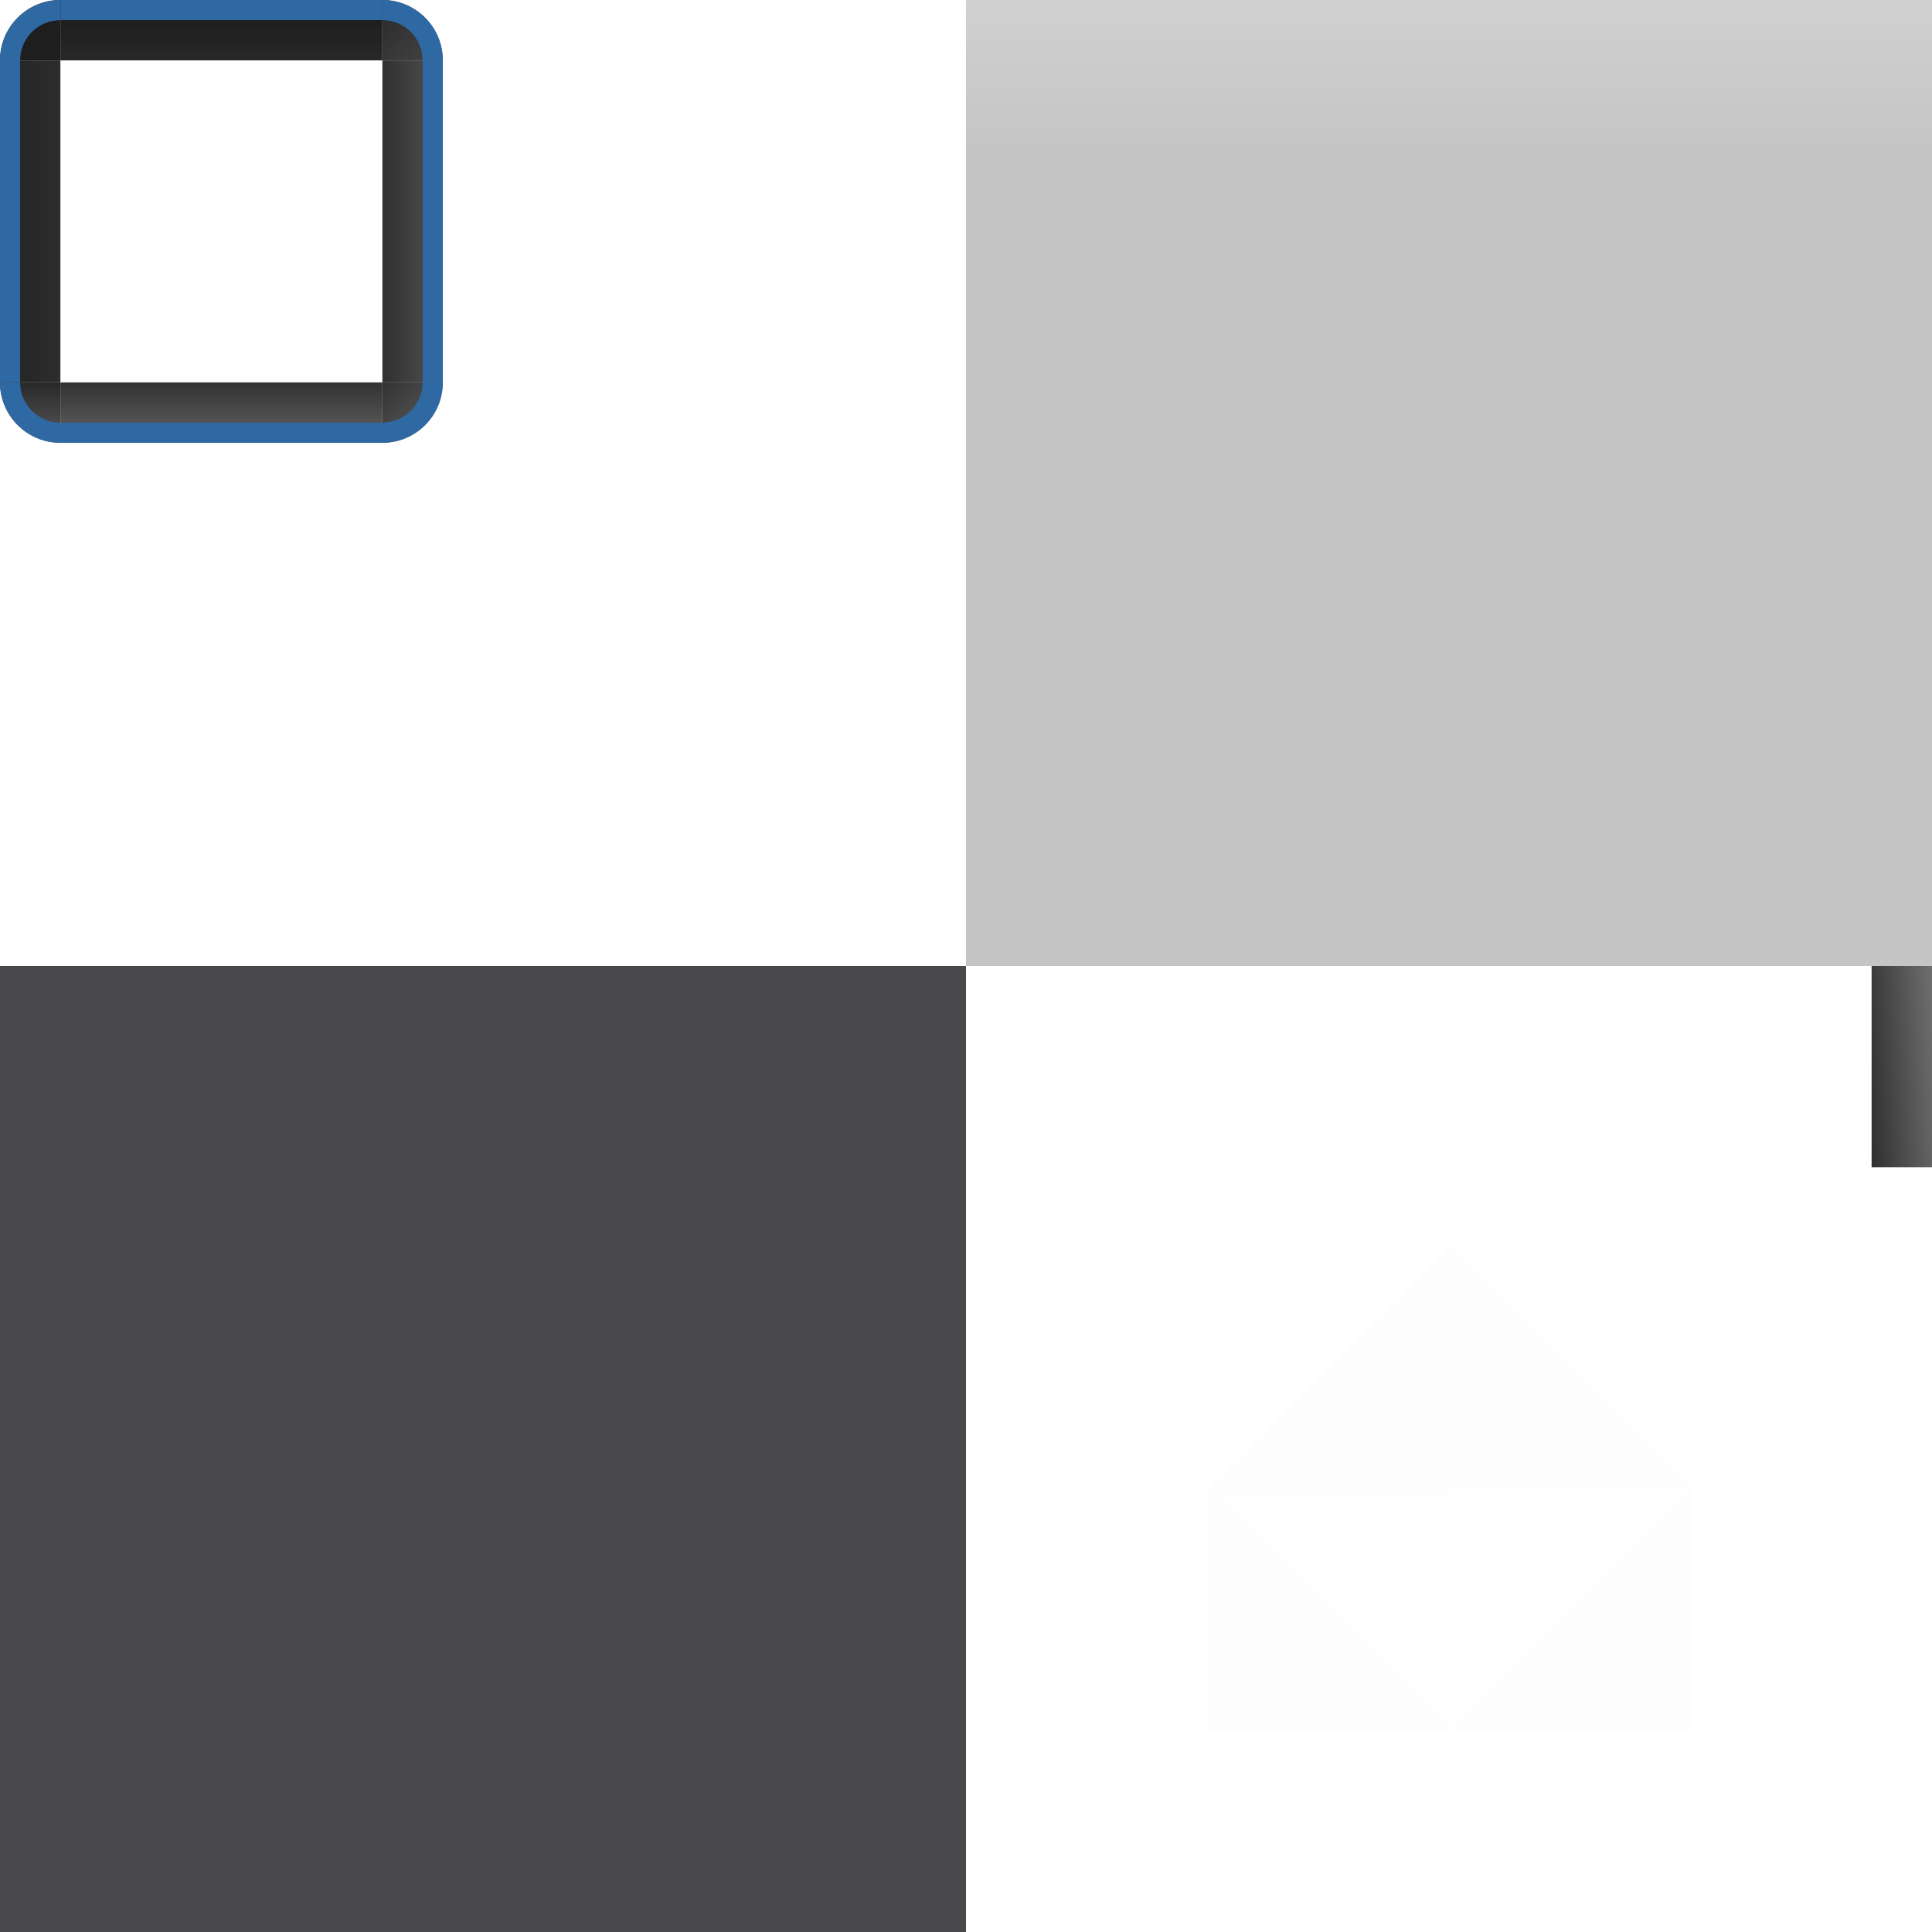
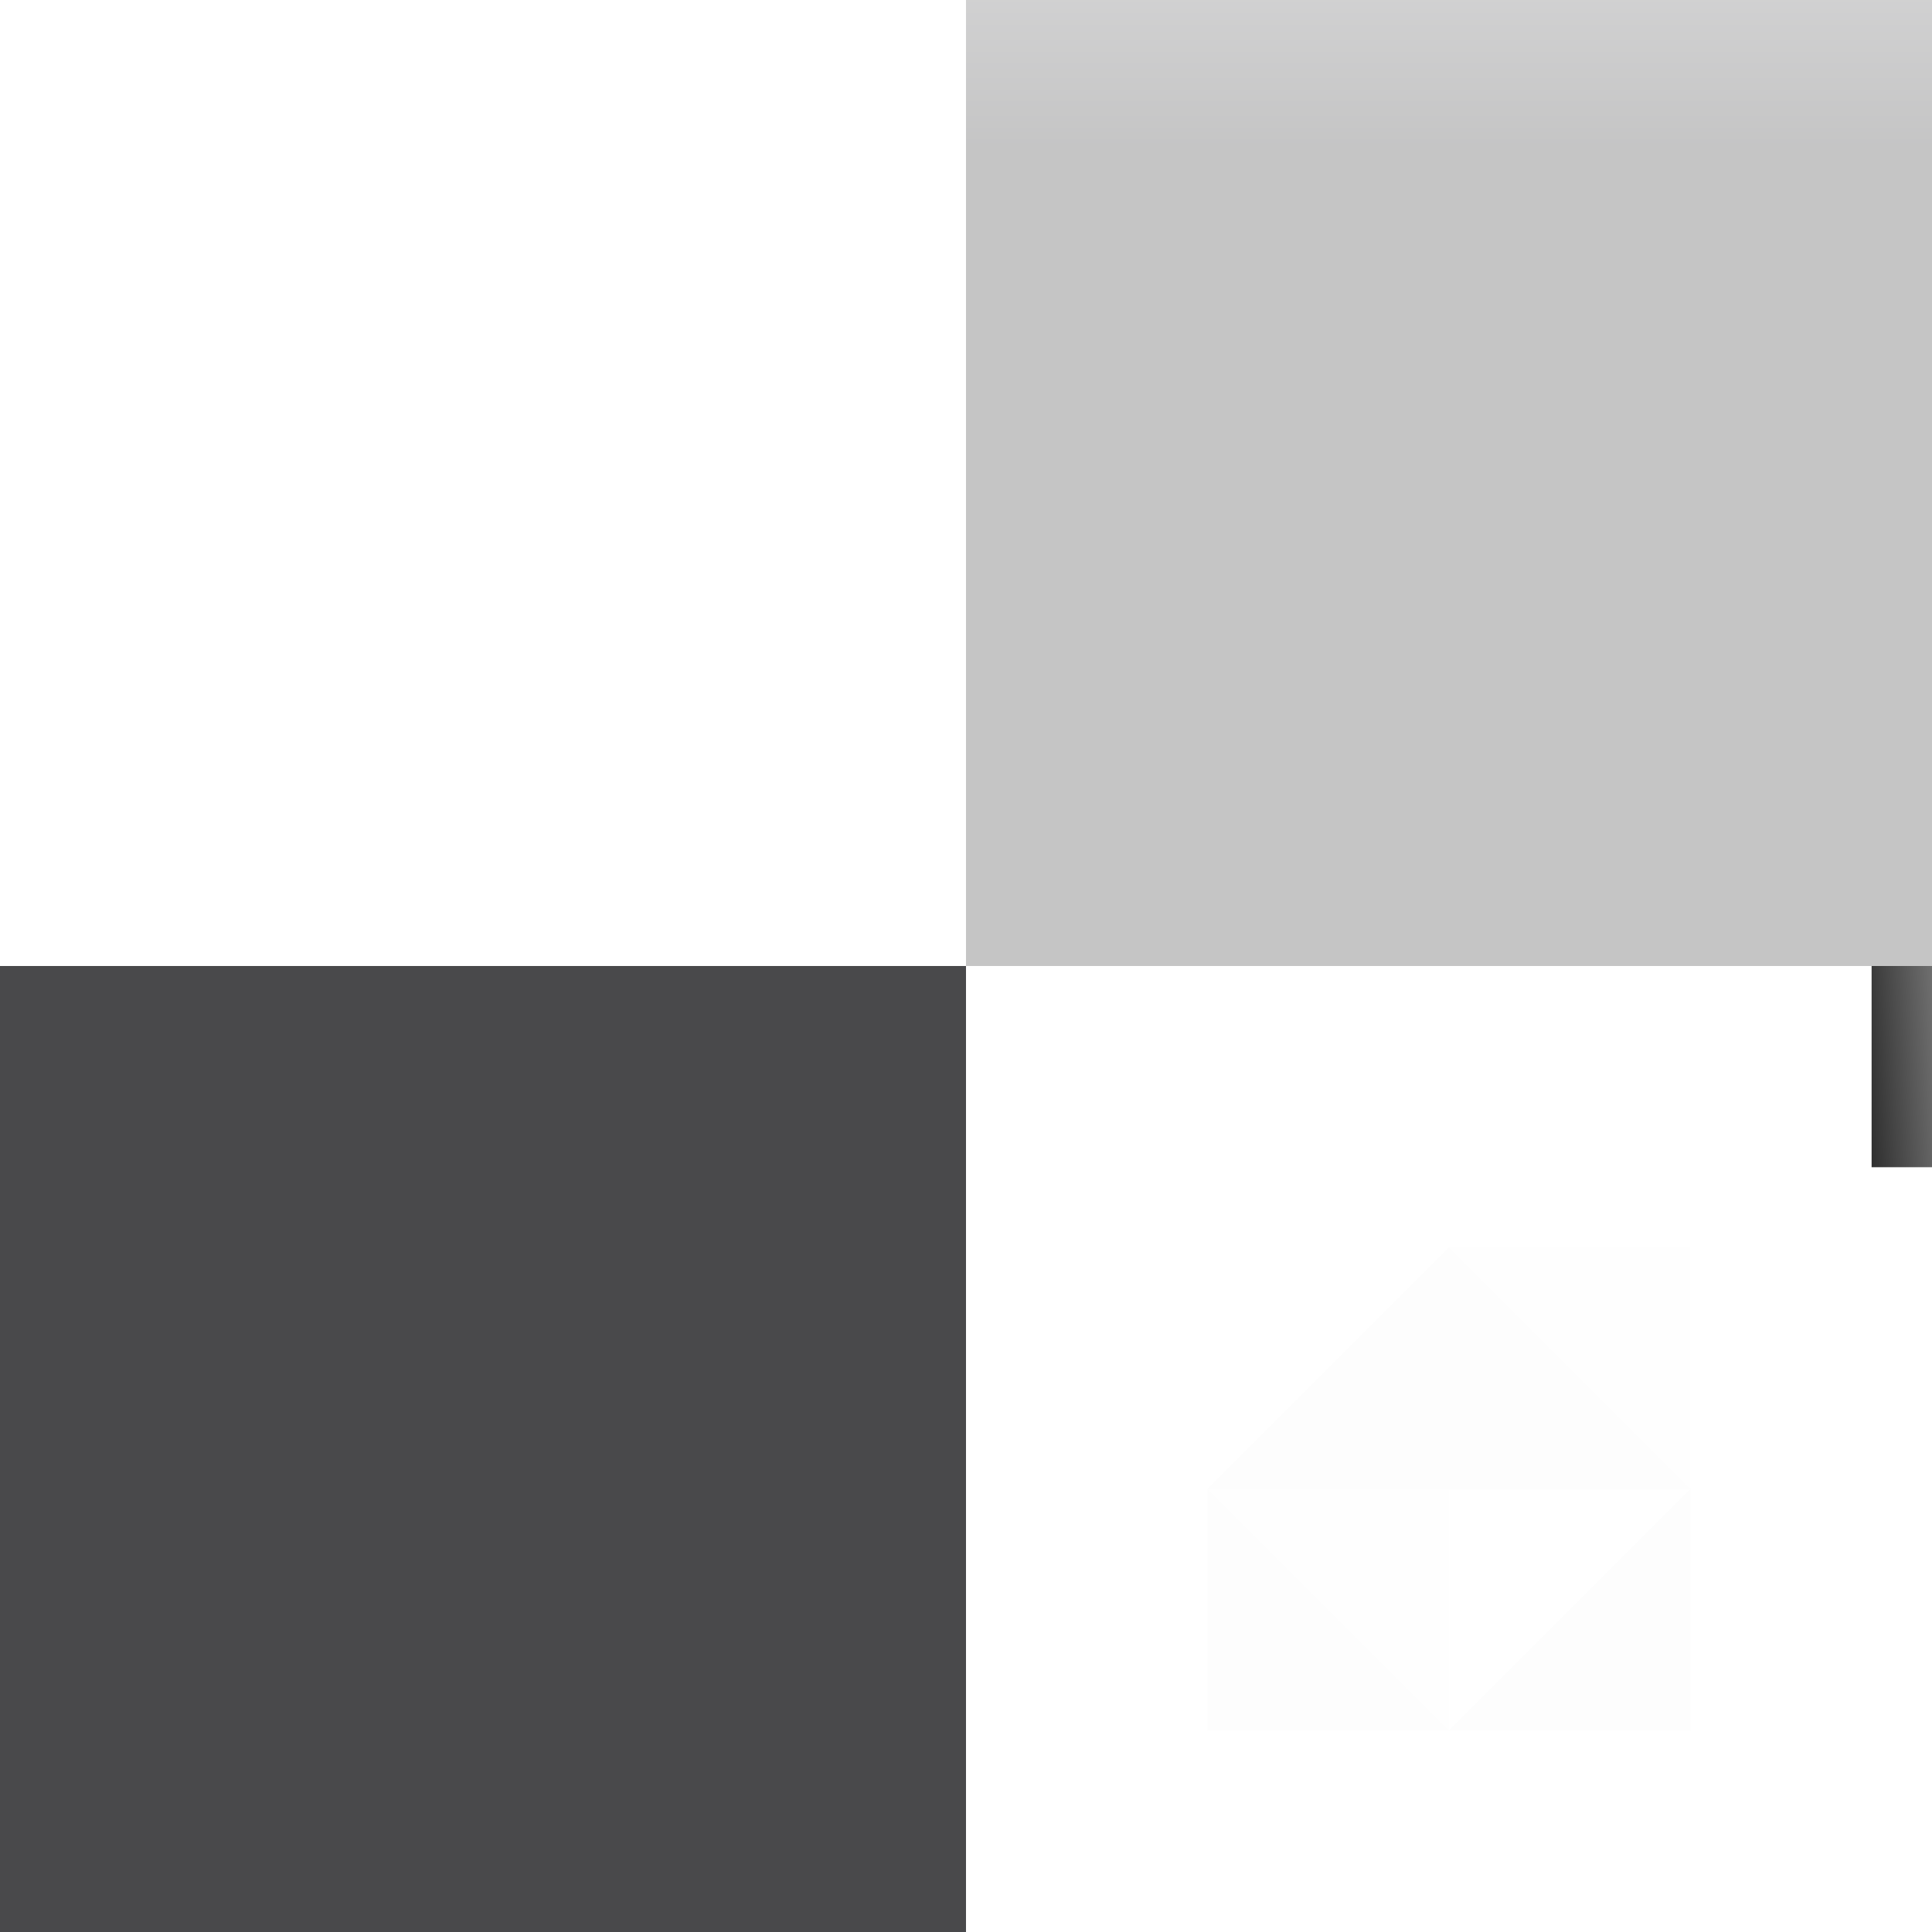
<svg xmlns="http://www.w3.org/2000/svg" xmlns:xlink="http://www.w3.org/1999/xlink" width="96" version="1.1" height="96" viewBox="0 0 27 27">
  <defs id="defs2">
-     <linearGradient gradientTransform="matrix(-0.3375,0,0,0.3375,68.625,-523.9688)" id="linearGradient9045" xlink:href="#linearGradient9015" y1="1552.5" y2="1555" x1="187.5" gradientUnits="userSpaceOnUse" x2="185" />
-     <linearGradient id="linearGradient8808">
-       <stop offset="0" style="stop-color:#232323" id="stop8810" />
-       <stop offset="1" style="stop-color:#2d2d2d" id="stop8812" />
-     </linearGradient>
-     <linearGradient id="linearGradient9015">
-       <stop offset="0" style="stop-color:#282828" id="stop9017" />
-       <stop offset="1" style="stop-color:#464646" id="stop9019" />
-     </linearGradient>
-     <linearGradient id="linearGradient8928">
-       <stop offset="0" style="stop-color:#6e6e6e" id="stop8930" />
-       <stop offset="0.2" style="stop-color:#5a5a5a" id="stop8801" />
-       <stop offset="1" style="stop-color:#323232" id="stop8932" />
-     </linearGradient>
-     <linearGradient id="linearGradient8972">
-       <stop offset="0" style="stop-color:#191919" id="stop8974" />
-       <stop offset="1" style="stop-color:#282828" id="stop8976" />
-     </linearGradient>
-     <linearGradient id="linearGradient8950">
-       <stop offset="0" style="stop-color:#5a5a5a" id="stop8952" />
-       <stop offset="0.2" style="stop-color:#4b4b4b" id="stop8803" />
-       <stop offset="1" style="stop-color:#303030" id="stop8954" />
-     </linearGradient>
-     <linearGradient id="linearGradient9211">
-       <stop offset="0" style="stop-color:#5a5a5a" id="stop9213" />
-       <stop offset="1" style="stop-color:#282828" id="stop9215" />
-     </linearGradient>
-     <linearGradient gradientTransform="matrix(0.2109375,0,0,0.28125,-392.49,59.52851)" id="linearGradient9145" xlink:href="#linearGradient8972" y1="-222.657" y2="-222.657" x1="1860.694" gradientUnits="userSpaceOnUse" x2="1864.694" />
    <linearGradient id="linearGradient4489">
      <stop offset="0" style="stop-color:#3d3d3e" id="stop4485" />
      <stop offset="0.85" style="stop-color:#3d3d3e" id="stop4493" />
      <stop offset="1" style="stop-color:#636365" id="stop4487" />
    </linearGradient>
    <linearGradient id="linearGradient7460">
      <stop offset="0" style="stop-color:#0a0a0a" id="stop7462" />
      <stop offset="1" style="stop-color:#8c8c8c" id="stop7464" />
    </linearGradient>
    <linearGradient gradientTransform="matrix(0.5625,0,0,0.5625,13.5,-140.0625)" xlink:href="#linearGradient4489" id="linearGradient4491" y1="273" x1="0" y2="249" x2="0" gradientUnits="userSpaceOnUse" />
-     <linearGradient gradientTransform="matrix(0.3375,0,0,-0.3375,-62.4375,530.1562)" id="linearGradient9231" xlink:href="#linearGradient9211" y1="1552.5" y2="1555" x1="187.5" gradientUnits="userSpaceOnUse" x2="187.5" />
-     <linearGradient gradientTransform="matrix(0.2109375,0,0,0.28125,-56.1073,-524.7262)" id="linearGradient9096" xlink:href="#linearGradient8950" y1="1876.694" y2="1876.694" x1="236.657" gradientUnits="userSpaceOnUse" x2="240.657" />
-     <linearGradient gradientTransform="matrix(0.2109375,0,0,0.28125,-404.8594,59.625)" id="linearGradient9129" xlink:href="#linearGradient8928" y1="-223" y2="-223" x1="1890" gradientUnits="userSpaceOnUse" x2="1894" />
-     <linearGradient gradientTransform="matrix(-0.3375,0,0,-0.3375,68.625,530.1562)" id="linearGradient9177" xlink:href="#linearGradient8928" y1="1552.5" y2="1555" x1="185" gradientUnits="userSpaceOnUse" x2="187.5" />
-     <linearGradient gradientTransform="matrix(0.2109375,0,0,0.28125,-43.1698,-524.7262)" id="linearGradient8841" xlink:href="#linearGradient8808" y1="1876.694" y2="1876.694" x1="204.657" gradientUnits="userSpaceOnUse" x2="208.657" />
    <linearGradient gradientTransform="matrix(0.28125,0,0,0.28125,-47.67187,-464.625)" xlink:href="#linearGradient7460" id="linearGradient6452" y1="1705" x1="260" y2="1704.5" x2="267.5" gradientUnits="userSpaceOnUse" />
    <linearGradient id="linearGradient4076">
      <stop offset="0" style="stop-color:#5a5a5a" id="stop4078" />
      <stop offset="1" style="stop-color:#4b4b4b" id="stop4080" />
    </linearGradient>
    <linearGradient gradientTransform="matrix(0,2.625,2.625,0,-102,1600)" xlink:href="#linearGradient3779-3" id="linearGradient1522" y1="2.062" x1="2" y2="13.969" gradientUnits="userSpaceOnUse" x2="2" />
    <linearGradient gradientTransform="matrix(0,2.625,2.625,0,-102,1600)" xlink:href="#linearGradient3771-9" id="linearGradient1524" y1="2.094" x1="14" y2="14" gradientUnits="userSpaceOnUse" x2="14.062" />
    <linearGradient id="linearGradient9103">
      <stop offset="0" style="stop-color:#696969" id="stop9105" />
      <stop offset="1" style="stop-color:#5f5f5f" id="stop9107" />
    </linearGradient>
    <linearGradient gradientTransform="matrix(0,2.625,2.625,0,-102,1600)" xlink:href="#linearGradient3771-9" id="linearGradient1520" y1="2.094" x1="14" y2="14" gradientUnits="userSpaceOnUse" x2="14" />
    <linearGradient gradientTransform="matrix(0,2.625,2.625,0,-102,1600)" xlink:href="#linearGradient3779-3" id="linearGradient1526" y1="2.062" x1="2" y2="13.969" gradientUnits="userSpaceOnUse" x2="2" />
    <linearGradient gradientTransform="matrix(0.7382812,0,0,0.7382812,12.85119,-12.02344)" id="linearGradient8333" xlink:href="#linearGradient9103" y1="2" y2="2" x1="2" x2="14.022" gradientUnits="userSpaceOnUse" />
    <linearGradient gradientTransform="matrix(0,2.625,2.625,0,-102,1600)" xlink:href="#linearGradient3779-3" id="linearGradient1528" y1="2.062" x1="2" y2="13.969" gradientUnits="userSpaceOnUse" x2="2" />
    <linearGradient gradientTransform="matrix(0,2.625,2.625,0,-102,1600)" xlink:href="#linearGradient3771-9" id="linearGradient1530" y1="2" x1="14" y2="14" gradientUnits="userSpaceOnUse" x2="14" />
    <linearGradient gradientTransform="matrix(0.7382812,0,0,0.7382812,0.2109369,-12.02346)" id="linearGradient8234" xlink:href="#linearGradient4076" y1="2" y2="2" x1="2" x2="14" gradientUnits="userSpaceOnUse" />
    <linearGradient id="linearGradient3779-3">
      <stop offset="0" style="stop-color:#666" id="stop3781-0" />
      <stop offset="1" style="stop-color:#4a4a4a" id="stop3783-70" />
    </linearGradient>
    <linearGradient id="linearGradient3771-9">
      <stop offset="0" style="stop-color:#474747" id="stop3773-92" />
      <stop offset="1" style="stop-color:#313131" id="stop3775-15" />
    </linearGradient>
  </defs>
  <rect width="13.5" x="0" y="13.5" height="13.5" style="opacity:.935;fill:#3d3d3f" id="window-normal" />
  <rect width="13.5" x="13.5" y="0" height="13.5" style="opacity:.3;fill:url(#linearGradient4491)" id="common-normal" />
-   <g style="stroke:none">
-     <g id="common-focused-top">
-       <rect width="0.844" x="-5.8565909e-18" y="-5.344" height="4.5" style="fill:url(#linearGradient9145)" id="common-normal-top0" transform="rotate(90)" />
-       <rect width="0.281" x="-1.1687889e-16" y="-5.344" height="4.5" style="fill:#2f69a3" id="rect4620" transform="rotate(90)" />
-     </g>
-     <g id="common-focused-topleft">
-       <path style="fill:#1e1e1e" id="common-normal-topleft0" d="M 0,0.844 A 0.844,0.844 0 0 1 0.844,0 v 0.844 z" />
-       <path style="fill:#2f69a3" id="b" d="m .844,0 a 0.844,0.844 0 0,0 -0.844,0.844 h 0.281 a 0.562,0.562 0 0,1 0.562,-0.562 Z " />
-     </g>
-     <g id="common-focused-topright">
-       <path style="fill:url(#linearGradient9045)" id="common-normal-topright0" d="M 6.188,0.844 A 0.844,0.844 0 0 0 5.344,0 v 0.844 z" />
-       <path style="fill:#2f69a3" id="path4525" d="m 6.188,.844 a 0.844,0.844 0 0,0 -0.844,-0.844 v 0.281 a 0.562,0.562 0 0,1 0.562,0.562 z " />
-     </g>
-     <g id="common-focused-right">
-       <rect width="0.844" x="-6.188" y="0.844" height="4.5" style="fill:url(#linearGradient9096)" id="common-normal-right0" transform="scale(-1,1)" />
-       <rect width="0.281" x="-6.188" y="-5.344" height="4.5" style="fill:#2f69a3" id="rect4531" transform="scale(-1)" />
-     </g>
-     <g id="common-focused-left">
-       <rect width="0.844" x="0" y="0.844" height="4.5" style="fill:url(#linearGradient8841)" id="common-normal-left0" />
-       <rect width="0.281" x="0" y="0.844" height="4.5" style="fill:#2f69a3" id="rect4519" />
-     </g>
-     <g id="common-focused-bottomleft">
-       <path style="fill:url(#linearGradient9231)" id="common-normal-bottomleft0" d="M 0,5.344 A 0.844,0.844 0 0 0 0.844,6.188 V 5.344 Z" />
-       <path style="fill:#2f69a3" id="path4513" d="m -0,5.344 a 0.844,0.844 0 0,0 0.844,0.844 v -0.281 a 0.562,0.562 0 0,1 -0.562,-0.562 Z " />
-     </g>
-     <g id="common-focused-bottom">
-       <rect width="0.844" x="-6.188" y="-5.344" height="4.5" style="fill:url(#linearGradient9129)" id="common-normal-bottom0" transform="matrix(0,-1,-1,0,0,0)" />
-       <rect width="0.281" x="-6.188" y="-5.344" height="4.5" style="fill:#2f69a3" id="rect4543" transform="matrix(0,-1,-1,0,0,0)" />
-     </g>
-     <g id="common-focused-bottomright">
-       <path style="fill:url(#linearGradient9177)" id="common-normal-bottomright0" d="M 6.188,5.344 A 0.844,0.844 0 0 1 5.344,6.188 V 5.344 Z" />
-       <path style="fill:#2f69a3" id="path4537" d="m 5.344,6.188 a 0.844,0.844 0 0,0 0.844,-0.844 h -0.281 a 0.562,0.562 0 0,1 -0.562,0.562 Z " />
-     </g>
-   </g>
  <g style="opacity:.01" id="window-normal-pattern" transform="matrix(0.28125,0,0,0.28125,16.875,9)">
    <path style="opacity:1;fill:#c0c0c0" id="path5488" d="M 0,30 V 42 L 12,30 Z" />
    <path style="opacity:1;fill:#8c8c8c" id="path5486" d="M 12,30 24,42 V 30 Z" />
    <path style="opacity:1" id="path5484" d="M 24,42 12,54 h 12 z" />
    <path style="opacity:1;fill:#2d2d2d" id="window-normal0" d="M 12,54 0,42 v 12 z" />
    <path style="opacity:1;fill:#c0c0c0" id="path5490" d="M 24,42 12,54 V 42 Z" />
    <path style="opacity:1;fill:#8c8c8c" id="path5492" d="M 0,42 12,54 V 42 Z" />
    <path style="opacity:1" id="path5494" d="M 0,42 12,30 v 12 z" />
    <path style="opacity:1;fill:#2d2d2d" id="path5496" d="M 24,42 12,30 v 12 z" />
  </g>
  <rect width="0.844" x="26.156" y="13.5" height="2.812" style="fill:url(#linearGradient6452);stroke:none" id="header-separator" />
  <g style="stroke:none" id="scrollbarslider-normal-left" transform="matrix(0.3214286,0,0,0.28125,32.78571,-462.0235)">
    <path style="fill:#787878" id="path8068" d="m -98.062,1605.25 0,31.5 h 1.312 v -31.5 z " />
    <path style="opacity:.001" id="path8070" d="m -102,1605.25 v 31.5 h 3.938 v -31.5 z " />
  </g>
  <g id="scrollbarslider-normal-bottom" transform="matrix(0.28125,0,0,0.3214286,28.89844,-527.7857)">
    <g style="stroke:none" id="g8074">
      <path style="fill:url(#linearGradient1530)" id="path8079" d="m -96.75,1636.75 v 1.312 h 31.5 v -1.312 z" />
      <path style="opacity:.001" id="path8081" d="M -96.75,1638.062 V 1642 h 31.5 v -3.938 z" />
    </g>
  </g>
  <g style="stroke:none" id="scrollbarslider-normal-right" transform="matrix(0.3214286,0,0,0.28125,31.52009,-462.0234)">
    <path style="fill:#313131" id="path8085" d="m -65.25,1605.25 v 31.5 h 1.312 v -31.5 z " />
    <path style="opacity:.001" id="path8088" d="m -63.938,1605.25 0,31.5 h 3.938 v -31.5 z " />
  </g>
  <g id="scrollbarslider-normal-top" transform="matrix(0.28125,0,0,0.3214264,28.89844,-526.5166)">
    <g style="stroke:none" id="g8092">
      <path style="fill:url(#linearGradient1528)" id="path8094" d="m -96.75,1603.938 v 1.312 h 31.5 v -1.312 z" />
      <path style="opacity:.001" id="path8098" d="m -96.75,1600 v 3.938 h 31.5 V 1600 Z" />
    </g>
  </g>
  <g style="stroke:none" id="scrollbarslider-normal-topleft" transform="matrix(0.3199052,0,0,0.3214264,32.63033,-526.5166)">
    <path style="opacity:.001" id="path8103" d="m -102,1600 3.956,3.938 H -96.75 V 1600 Z" />
    <path style="opacity:.001" id="path8106" d="m -102,1600 v 5.25 h 3.956 v -1.312 z " />
    <path style="fill:url(#linearGradient1526)" id="path8110" d="m -98.044,1603.938 1.269,1.312 h 0.05 v -1.312 z " />
    <path style="fill:#787878" id="path8112" d="m -98.044,1603.938 v 1.312 h 1.294 Z " />
  </g>
  <g style="stroke:none" id="scrollbarslider-normal-bottomleft" transform="matrix(0.3214286,0,0,0.3214286,32.78571,-527.7857)">
    <path style="opacity:.001" id="path8116" d="m -102,1636.75 v 5.25 l 3.938,-3.938 v -1.312 z " />
    <path style="opacity:.001" id="path8118" d="M -98.063,1638.062 -102,1642 h 5.25 v -3.938 z" />
    <path style="fill:#787878" id="path8144" d="m -98.062,1636.75 0,1.312 1.312,-1.312 z " />
    <path style="fill:url(#linearGradient1524)" id="path8157" d="m -96.75,1636.75 -1.312,1.312 h 1.312 Z " />
  </g>
  <g style="stroke:none" id="scrollbarslider-normal-topright" transform="matrix(0.3214286,0,0,0.3214264,31.52009,-526.5166)">
    <path style="opacity:.001" id="path8163" d="m -65.25,1600 v 3.938 h 1.312 L -60,1600 Z" />
    <path style="opacity:.001" id="path8170" d="m -60,1600 -3.938,3.938 v 1.312 H -60 Z" />
    <path style="fill:url(#linearGradient1522)" id="path8183" d="m -65.25,1603.938 v 1.312 l 1.312,-1.312 z " />
    <path style="fill:#313131" id="path8186" d="m -63.938,1603.938 -1.312,1.312 h 1.312 z " />
  </g>
  <g style="stroke:none" id="scrollbarslider-normal-bottomright" transform="matrix(0.3214286,0,0,0.3214286,31.52009,-527.7857)">
    <path style="opacity:.001" id="path8193" d="M -65.25,1638.062 V 1642 H -60 l -3.938,-3.938 z" />
    <path style="opacity:.001" id="path8195" d="m -63.938,1636.75 v 1.312 L -60,1642 v -5.25 z" />
    <path style="fill:url(#linearGradient1520)" id="path8197" d="m -65.25,1636.75 v 1.312 h 1.312 z " />
    <path style="fill:#313131" id="path8199" d="m -65.25,1636.75 1.312,1.312 v -1.312 z " />
  </g>
  <g style="fill-rule:evenodd;stroke:none">
    <rect width="8.859" x="1.687" y="-10.547" height="8.859" style="fill:url(#linearGradient8234)" id="scrollbarslider-normal" />
    <rect width="8.859" x="14.328" y="-10.547" height="8.859" style="fill:url(#linearGradient8333)" id="scrollbarslider-focused" />
  </g>
  <use width="450" x="0" y="0" height="1380" id="scrollbarslider-focused-left" xlink:href="#scrollbarslider-normal-left" transform="translate(12.65625,0)" />
  <use width="450" x="0" y="0" height="1380" id="scrollbarslider-focused-bottom" xlink:href="#scrollbarslider-normal-bottom" transform="translate(12.64025,0)" />
  <use width="450" x="0" y="0" height="1380" id="scrollbarslider-focused-right" xlink:href="#scrollbarslider-normal-right" transform="translate(12.64025)" />
  <use width="450" x="0" y="0" height="1380" id="scrollbarslider-focused-top" xlink:href="#scrollbarslider-normal-top" transform="translate(12.65625,0)" />
  <use width="450" x="0" y="0" height="1380" id="scrollbarslider-focused-topleft" xlink:href="#scrollbarslider-normal-topleft" transform="translate(12.65625,0)" />
  <use width="450" x="0" y="0" height="1380" id="scrollbarslider-focused-bottomleft" xlink:href="#scrollbarslider-normal-bottomleft" transform="translate(12.65625,0)" />
  <use width="450" x="0" y="0" height="1380" id="scrollbarslider-focused-topright" xlink:href="#scrollbarslider-normal-topright" transform="translate(12.65625,0)" />
  <use width="450" x="0" y="0" height="1380" id="scrollbarslider-focused-bottomright" xlink:href="#scrollbarslider-normal-bottomright" transform="translate(12.64025,0)" />
</svg>
